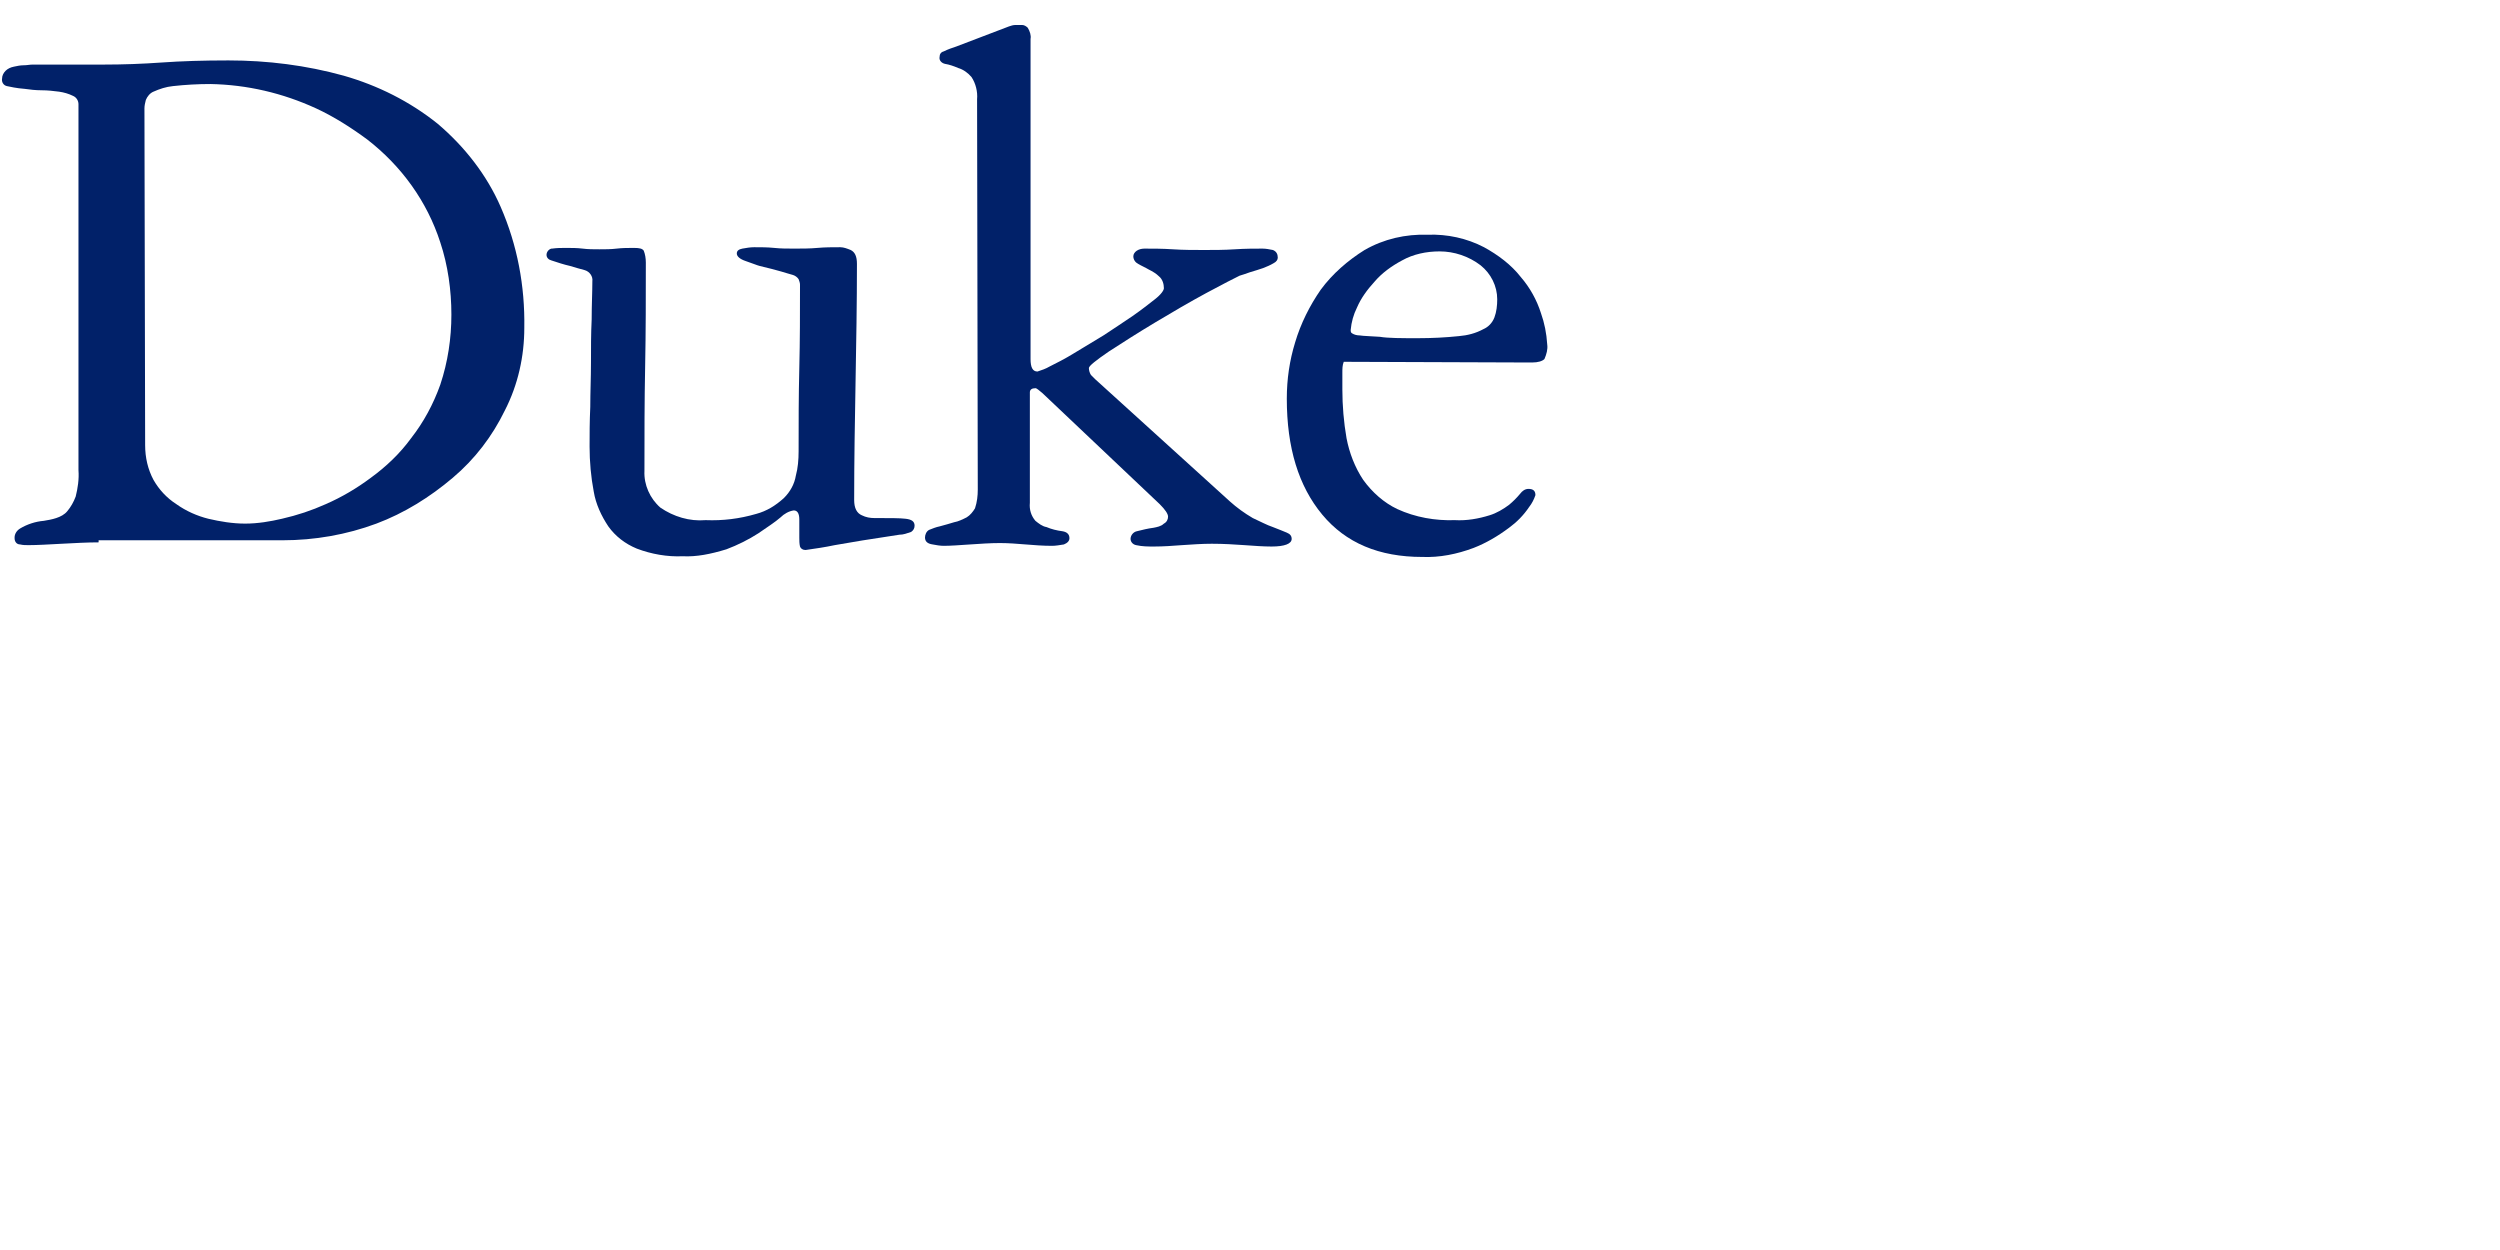
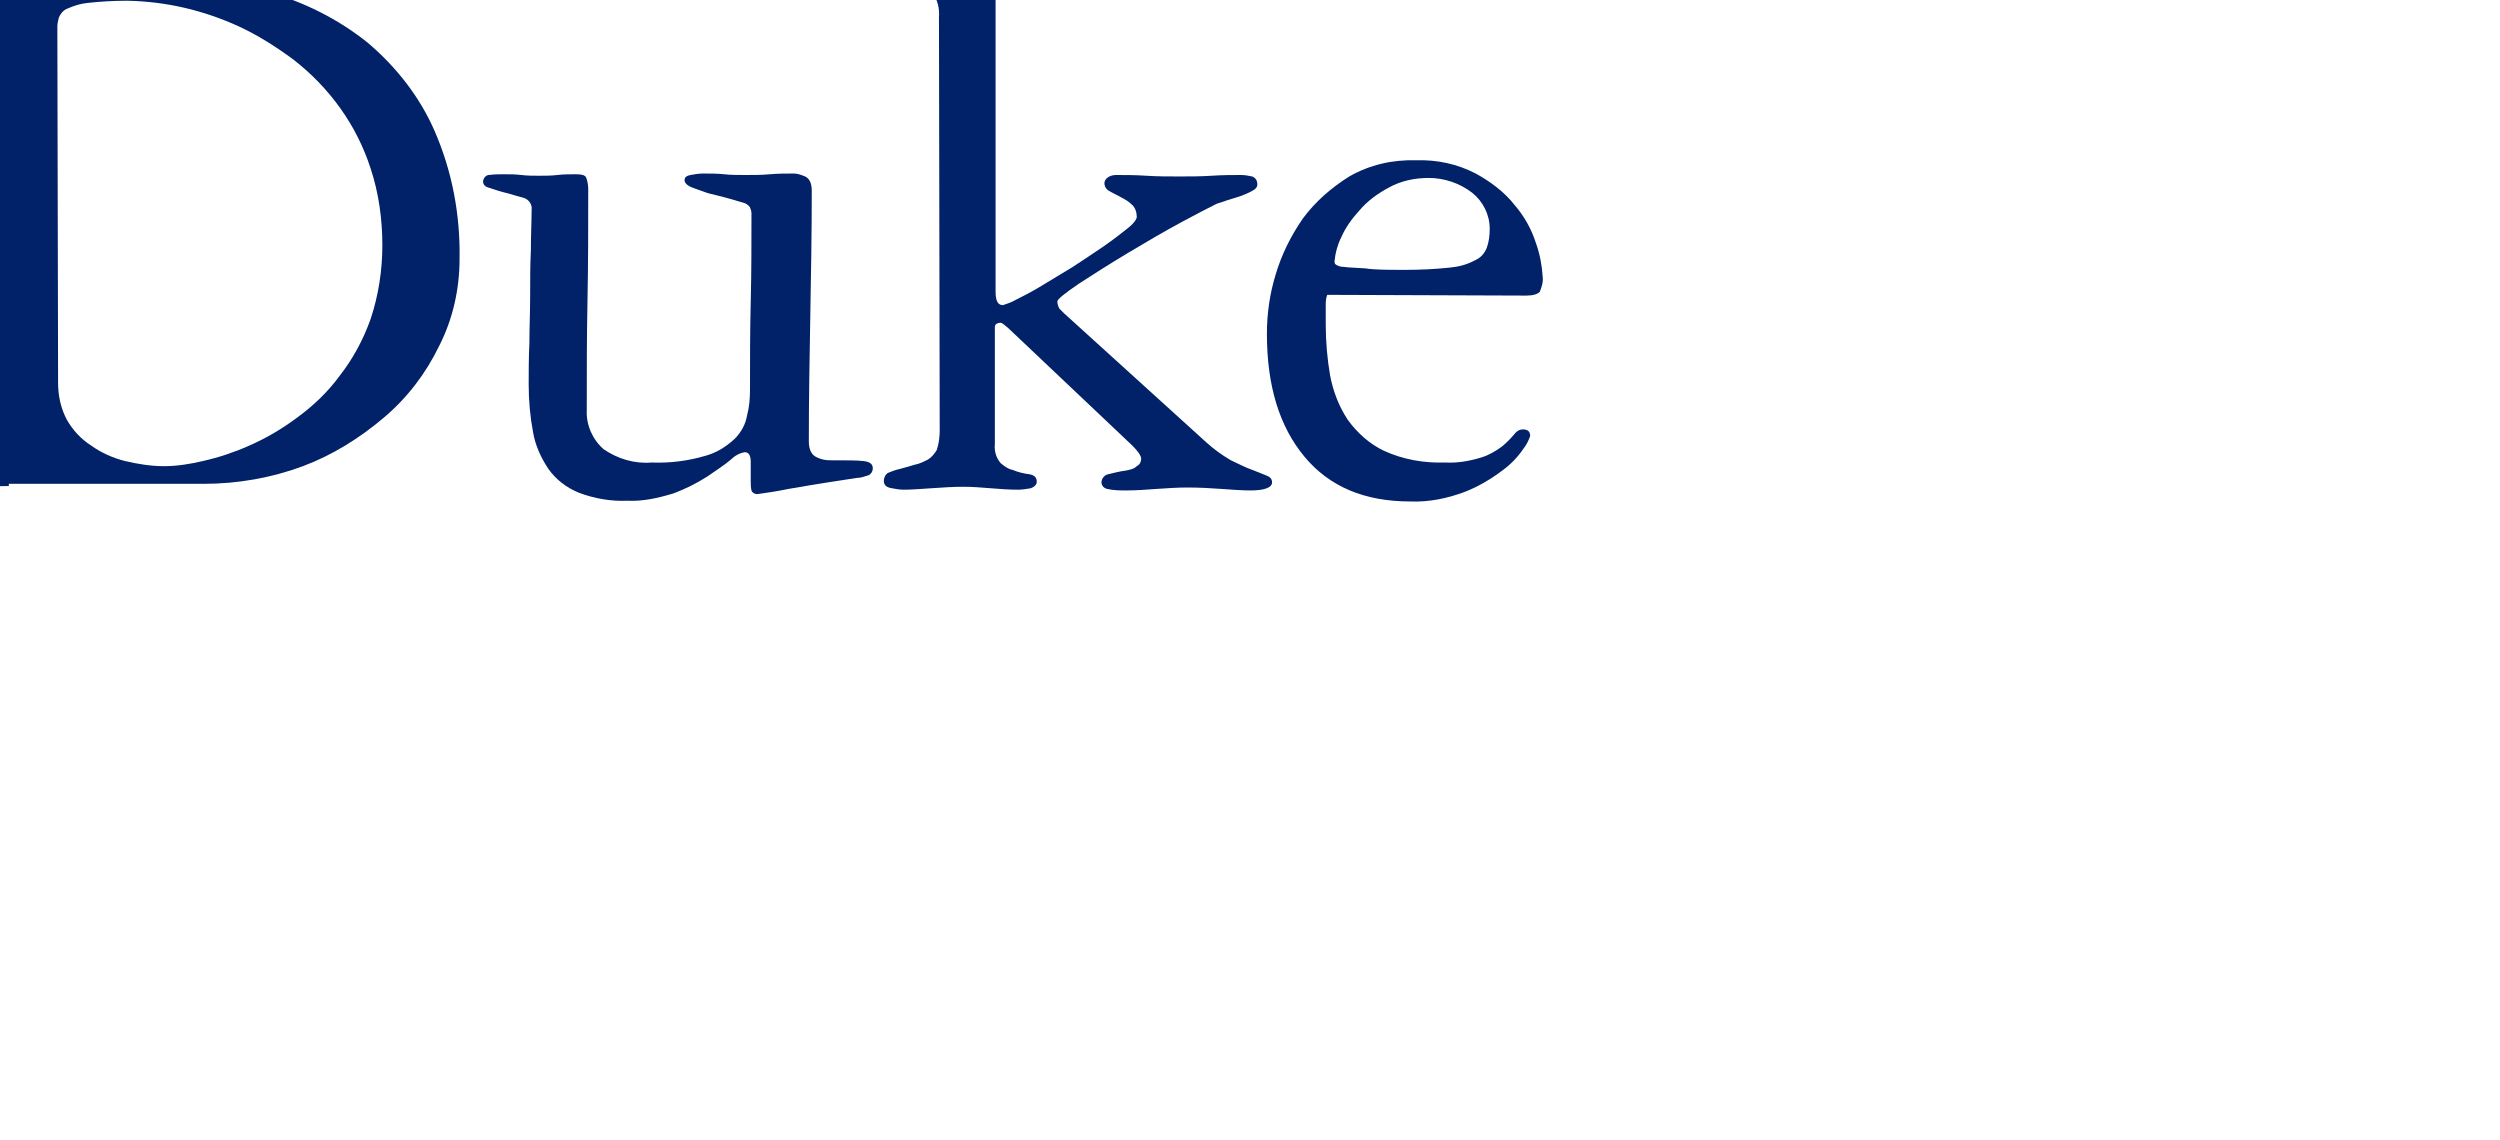
- <svg xmlns="http://www.w3.org/2000/svg" version="1.1" id="Layer_1" x="0px" y="0px" viewBox="195 110 360 180" enable-background="new 0 0 612 301.1" xml:space="preserve">
+ <svg xmlns="http://www.w3.org/2000/svg" version="1.1" id="Layer_1" x="0px" y="0px" viewBox="208 122 340 155" enable-background="new 208 122 340 155" xml:space="preserve">
  <path fill="#012169" d="M209.2,188.1c-1.6,0-3.4,0.1-5.3,0.2c-1.9,0.1-3.5,0.2-4.8,0.2c-0.4,0-0.8,0-1.2-0.1c-0.5,0-0.8-0.4-0.8-0.9  c0,0,0,0,0-0.1c0-0.5,0.3-1,0.8-1.3c1-0.6,2.2-1,3.4-1.1c0.6-0.1,1.2-0.2,1.8-0.4c0.6-0.2,1.2-0.5,1.6-1c0.5-0.6,0.9-1.3,1.2-2.1  c0.3-1.2,0.5-2.5,0.4-3.8V125c0-0.5-0.3-1-0.8-1.2c-0.6-0.3-1.3-0.5-2-0.6c-0.8-0.1-1.6-0.2-2.5-0.2c-0.9,0-1.7-0.1-2.4-0.2  c-1.3-0.1-2.1-0.3-2.6-0.4c-0.5-0.1-0.8-0.6-0.7-1.1c0-0.4,0.2-0.8,0.5-1.1c0.3-0.3,0.7-0.5,1.2-0.6c0.5-0.1,0.9-0.2,1.4-0.2  c0.5,0,0.9-0.1,1.3-0.1h10.2c2.8,0,5.6-0.1,8.4-0.3c2.8-0.2,6-0.3,9.6-0.3c5.6,0,11.2,0.7,16.6,2.2c4.9,1.4,9.5,3.7,13.5,6.9  c3.9,3.3,7.1,7.4,9.1,12c2.4,5.5,3.5,11.4,3.4,17.4c0,4.1-0.9,8.2-2.8,11.9c-1.8,3.7-4.3,7-7.5,9.7c-3.3,2.8-7,5.1-11,6.6  c-4.3,1.6-8.9,2.4-13.5,2.4H209.2 M215.9,174.1c0,1.8,0.4,3.5,1.2,5c0.8,1.4,1.9,2.6,3.3,3.5c1.4,1,3,1.7,4.6,2.1  c1.7,0.4,3.5,0.7,5.3,0.7c1.8,0,3.6-0.3,5.3-0.7c2.2-0.5,4.3-1.2,6.3-2.1c2.3-1,4.5-2.3,6.5-3.8c2.2-1.6,4.2-3.5,5.8-5.7  c1.8-2.3,3.2-4.9,4.2-7.7c1.1-3.3,1.6-6.7,1.6-10.1c0-3.5-0.5-7.1-1.6-10.4c-1.9-5.9-5.6-11-10.5-14.8c-2.3-1.7-4.8-3.3-7.4-4.5  c-4.8-2.2-9.9-3.4-15.2-3.5c-1.8,0-3.6,0.1-5.4,0.3c-1,0.1-1.9,0.4-2.8,0.8c-0.5,0.2-0.9,0.7-1.1,1.2c-0.1,0.4-0.2,0.8-0.2,1.2  L215.9,174.1z" />
  <path fill="#012169" d="M293.3,190.1c-2.2,0.1-4.5-0.3-6.6-1.1c-1.7-0.7-3.1-1.8-4.1-3.2c-1-1.5-1.8-3.2-2.1-5  c-0.4-2.1-0.6-4.3-0.6-6.5c0-1.7,0-3.6,0.1-5.7c0-2.1,0.1-4.2,0.1-6.3c0-2.2,0-4.3,0.1-6.3c0-2.1,0.1-3.9,0.1-5.5  c0.1-0.7-0.4-1.4-1.1-1.6c-0.7-0.2-1.5-0.4-2.1-0.6c-0.9-0.2-1.8-0.5-2.7-0.8c-0.4-0.1-0.7-0.4-0.7-0.8c0-0.4,0.3-0.8,0.7-0.9  c0,0,0,0,0.1,0c0.7-0.1,1.3-0.1,2-0.1c0.8,0,1.6,0,2.4,0.1c0.8,0.1,1.6,0.1,2.4,0.1c0.8,0,1.7,0,2.5-0.1c0.8-0.1,1.7-0.1,2.5-0.1  c0.8,0,1.2,0.1,1.4,0.4c0.2,0.5,0.3,1.1,0.3,1.7c0,5,0,10-0.1,15c-0.1,5-0.1,9.9-0.1,15c-0.1,2,0.8,4,2.3,5.3c1.9,1.3,4.2,2,6.5,1.8  c2.5,0.1,4.9-0.2,7.3-0.9c1.5-0.4,2.8-1.2,4-2.3c0.9-0.9,1.5-2,1.7-3.2c0.3-1.1,0.4-2.3,0.4-3.5c0-4,0-8,0.1-12  c0.1-4,0.1-7.9,0.1-12c0-0.3-0.1-0.5-0.2-0.8c-0.2-0.3-0.5-0.5-0.8-0.6c-0.4-0.1-1-0.3-1.7-0.5c-0.7-0.2-1.8-0.5-3.1-0.8  c-0.4-0.1-1.1-0.4-2-0.7s-1.3-0.7-1.3-1.1c0-0.4,0.3-0.6,0.8-0.7c0.6-0.1,1.1-0.2,1.7-0.2c1,0,1.9,0,2.9,0.1  c0.9,0.1,1.9,0.1,2.9,0.1c1.1,0,2.2,0,3.3-0.1c1.1-0.1,2.2-0.1,3.3-0.1c0.5,0,1,0.2,1.5,0.4c0.6,0.3,0.9,0.9,0.9,2  c0,5.7-0.1,11.3-0.2,17c-0.1,5.6-0.2,11.3-0.2,17c0,1.2,0.4,1.9,1.1,2.2c0.6,0.3,1.2,0.4,1.8,0.4c2.2,0,3.7,0,4.5,0.1  c0.9,0.1,1.3,0.4,1.3,1c0,0.4-0.2,0.7-0.5,0.9c-0.6,0.2-1.1,0.4-1.7,0.4c-4,0.6-7.1,1.1-9.3,1.5c-1.4,0.3-2.8,0.5-4.2,0.7  c-0.4,0-0.7-0.2-0.8-0.5c-0.1-0.4-0.1-0.9-0.1-1.3v-2.6c0-0.9-0.3-1.3-0.8-1.3c-0.7,0.1-1.4,0.5-1.9,1c-0.8,0.7-1.9,1.4-3.2,2.3  c-1.4,0.9-3,1.7-4.6,2.3C297.3,189.8,295.3,190.2,293.3,190.1" />
  <path fill="#012169" d="M335.7,124.3c0.1-1.1-0.2-2.3-0.8-3.2c-0.5-0.6-1.2-1.1-1.9-1.3c-0.7-0.3-1.3-0.5-1.9-0.6  c-0.5-0.1-0.9-0.5-0.8-1c0-0.4,0.2-0.7,0.6-0.8c0.6-0.3,1.2-0.5,1.8-0.7l7.6-2.9c0.3-0.1,0.6-0.2,0.9-0.2h1c0.3,0,0.6,0.2,0.8,0.4  c0.3,0.5,0.5,1.1,0.4,1.6v46.1c0,1.2,0.3,1.8,1,1.8c0.6-0.2,1.2-0.4,1.7-0.7c1-0.5,2.2-1.1,3.5-1.9c1.3-0.8,2.8-1.7,4.3-2.6  c1.5-1,2.9-1.9,4.2-2.8c1.3-0.9,2.3-1.7,3.2-2.4c0.9-0.7,1.3-1.3,1.3-1.6c0-0.6-0.2-1.3-0.7-1.7c-0.4-0.4-0.9-0.7-1.5-1  c-0.5-0.3-1-0.5-1.5-0.8c-0.4-0.2-0.7-0.6-0.7-1.1c0-0.3,0.2-0.6,0.5-0.8c0.3-0.2,0.7-0.3,1.1-0.3c1.2,0,2.6,0,4.1,0.1  c1.5,0.1,3,0.1,4.5,0.1c1.4,0,2.9,0,4.4-0.1c1.5-0.1,2.9-0.1,4-0.1c0.5,0,1,0.1,1.5,0.2c0.5,0.2,0.7,0.6,0.7,1.1  c0,0.3-0.2,0.6-0.6,0.8c-0.5,0.3-1,0.5-1.5,0.7c-0.6,0.2-1.2,0.4-1.9,0.6c-0.6,0.2-1.1,0.4-1.5,0.5c-0.8,0.4-2.4,1.2-4.8,2.5  c-2.4,1.3-4.8,2.7-7.3,4.2c-2.5,1.5-4.7,2.9-6.7,4.2c-1.9,1.3-2.9,2.1-2.9,2.4c0,0.3,0.1,0.7,0.3,1c0.2,0.2,0.4,0.4,0.6,0.6  l19.4,17.6c1,0.9,2.1,1.7,3.3,2.4c1.1,0.5,2,1,2.9,1.3c0.8,0.3,1.5,0.6,2,0.8c0.5,0.2,0.7,0.5,0.7,0.9c0,0.7-1,1.1-2.9,1.1  c-1.2,0-2.5-0.1-3.9-0.2c-1.4-0.1-3-0.2-4.7-0.2c-1.4,0-2.8,0.1-4.3,0.2c-1.3,0.1-2.7,0.2-4,0.2c-0.9,0-1.7,0-2.6-0.2  c-0.5-0.1-0.8-0.5-0.8-0.9c0-0.5,0.4-1,0.9-1.1c0.8-0.2,1.6-0.4,2.4-0.5c0.5-0.1,1.1-0.2,1.5-0.6c0.4-0.2,0.6-0.6,0.6-1  c0-0.4-0.4-1-1.2-1.8l-16.9-16c-0.5-0.4-0.8-0.7-1-0.7c-0.5,0-0.8,0.2-0.8,0.6v15.9c-0.1,1,0.2,1.9,0.8,2.6c0.5,0.4,1,0.8,1.6,0.9  c0.7,0.3,1.5,0.5,2.3,0.6c0.6,0.1,1,0.4,1,1c0,0.4-0.3,0.7-0.8,0.9c-0.6,0.1-1.2,0.2-1.7,0.2c-1.3,0-2.6-0.1-3.8-0.2  c-1.2-0.1-2.5-0.2-3.7-0.2c-1.4,0-2.8,0.1-4.3,0.2c-1.5,0.1-2.8,0.2-3.8,0.2c-0.5,0-1.1-0.1-1.6-0.2c-0.7-0.1-1.1-0.4-1.1-1  c0-0.4,0.2-0.9,0.6-1.1c0.5-0.2,1-0.4,1.5-0.5c0.7-0.2,1.5-0.4,2.1-0.6c0.6-0.1,1.2-0.4,1.8-0.7c0.5-0.3,0.9-0.8,1.2-1.3  c0.3-0.9,0.4-1.8,0.4-2.7L335.7,124.3" />
  <path fill="#012169" d="M388.5,162.1c-0.2,0.5-0.2,1-0.2,1.6v2.4c0,2.3,0.2,4.7,0.6,7c0.4,2.1,1.2,4.2,2.4,6c1.3,1.8,3,3.3,4.9,4.2  c2.6,1.2,5.5,1.7,8.3,1.6c1.7,0.1,3.4-0.2,5-0.7c1-0.3,2-0.9,2.8-1.5c0.6-0.5,1.1-1,1.6-1.6c0.3-0.4,0.7-0.7,1.2-0.7  c0.7,0,1,0.3,1,0.9c-0.2,0.6-0.5,1.2-0.9,1.7c-0.8,1.2-1.8,2.2-2.9,3c-1.6,1.2-3.3,2.2-5.1,2.9c-2.4,0.9-4.9,1.4-7.4,1.3  c-6.2,0-11-2-14.4-6.1c-3.4-4.1-5.1-9.6-5.1-16.7c0-2.8,0.4-5.5,1.2-8.1c0.8-2.7,2.1-5.3,3.7-7.6c1.7-2.3,3.9-4.2,6.3-5.7  c2.8-1.6,5.9-2.3,9.1-2.2c2.8-0.1,5.6,0.5,8.1,1.8c2,1.1,3.9,2.5,5.3,4.3c1.3,1.5,2.3,3.3,2.9,5.2c0.5,1.4,0.8,2.9,0.9,4.5  c0.1,0.7-0.1,1.4-0.4,2.1c-0.3,0.3-0.9,0.5-1.8,0.5L388.5,162.1 M399.2,158.7c2,0,4-0.1,5.9-0.3c1.2-0.1,2.4-0.4,3.5-1  c0.7-0.3,1.3-0.9,1.6-1.7c0.3-0.8,0.4-1.7,0.4-2.6c0-1.9-0.9-3.7-2.4-4.9c-1.7-1.3-3.8-2-5.9-2c-1.9,0-3.8,0.4-5.4,1.3  c-1.5,0.8-2.9,1.8-4,3.1c-1,1.1-1.9,2.3-2.5,3.7c-0.5,1-0.8,2.1-0.9,3.2c0,0.2,0,0.4,0.2,0.5c0.3,0.2,0.7,0.3,1.1,0.3  c0.6,0.1,1.6,0.1,2.9,0.2C394.9,158.7,396.8,158.7,399.2,158.7L399.2,158.7z" />
</svg>
